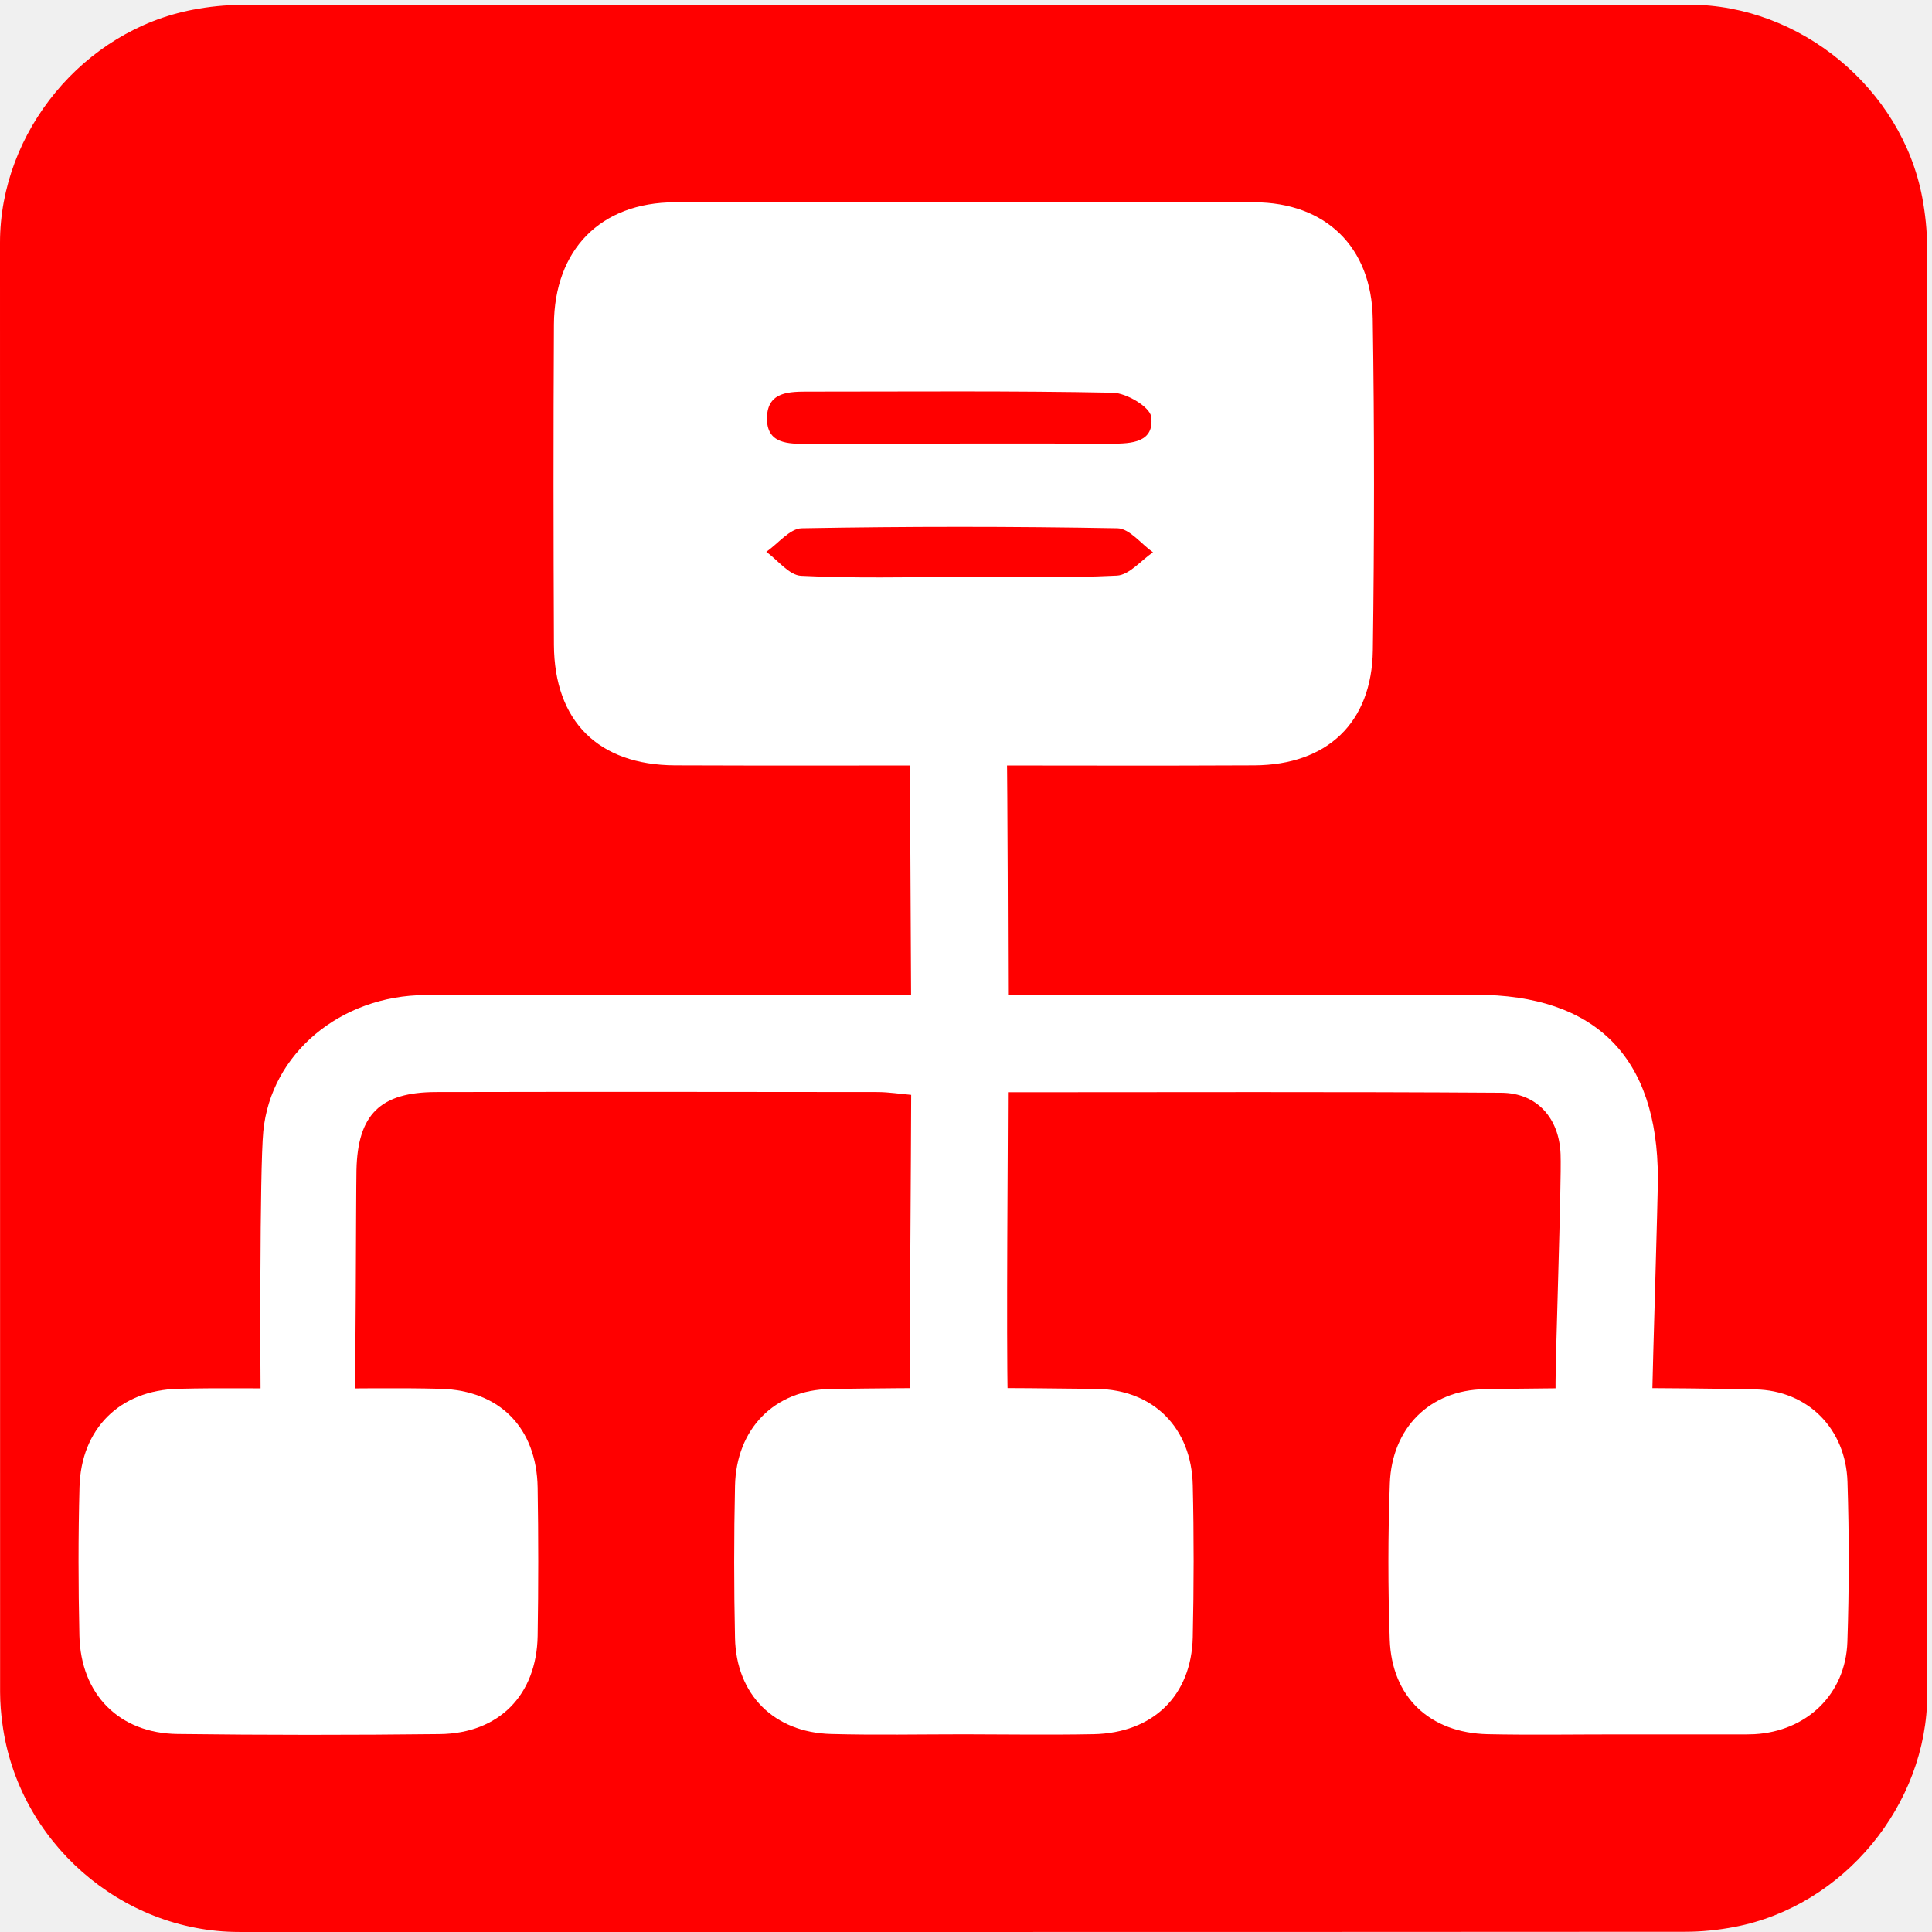
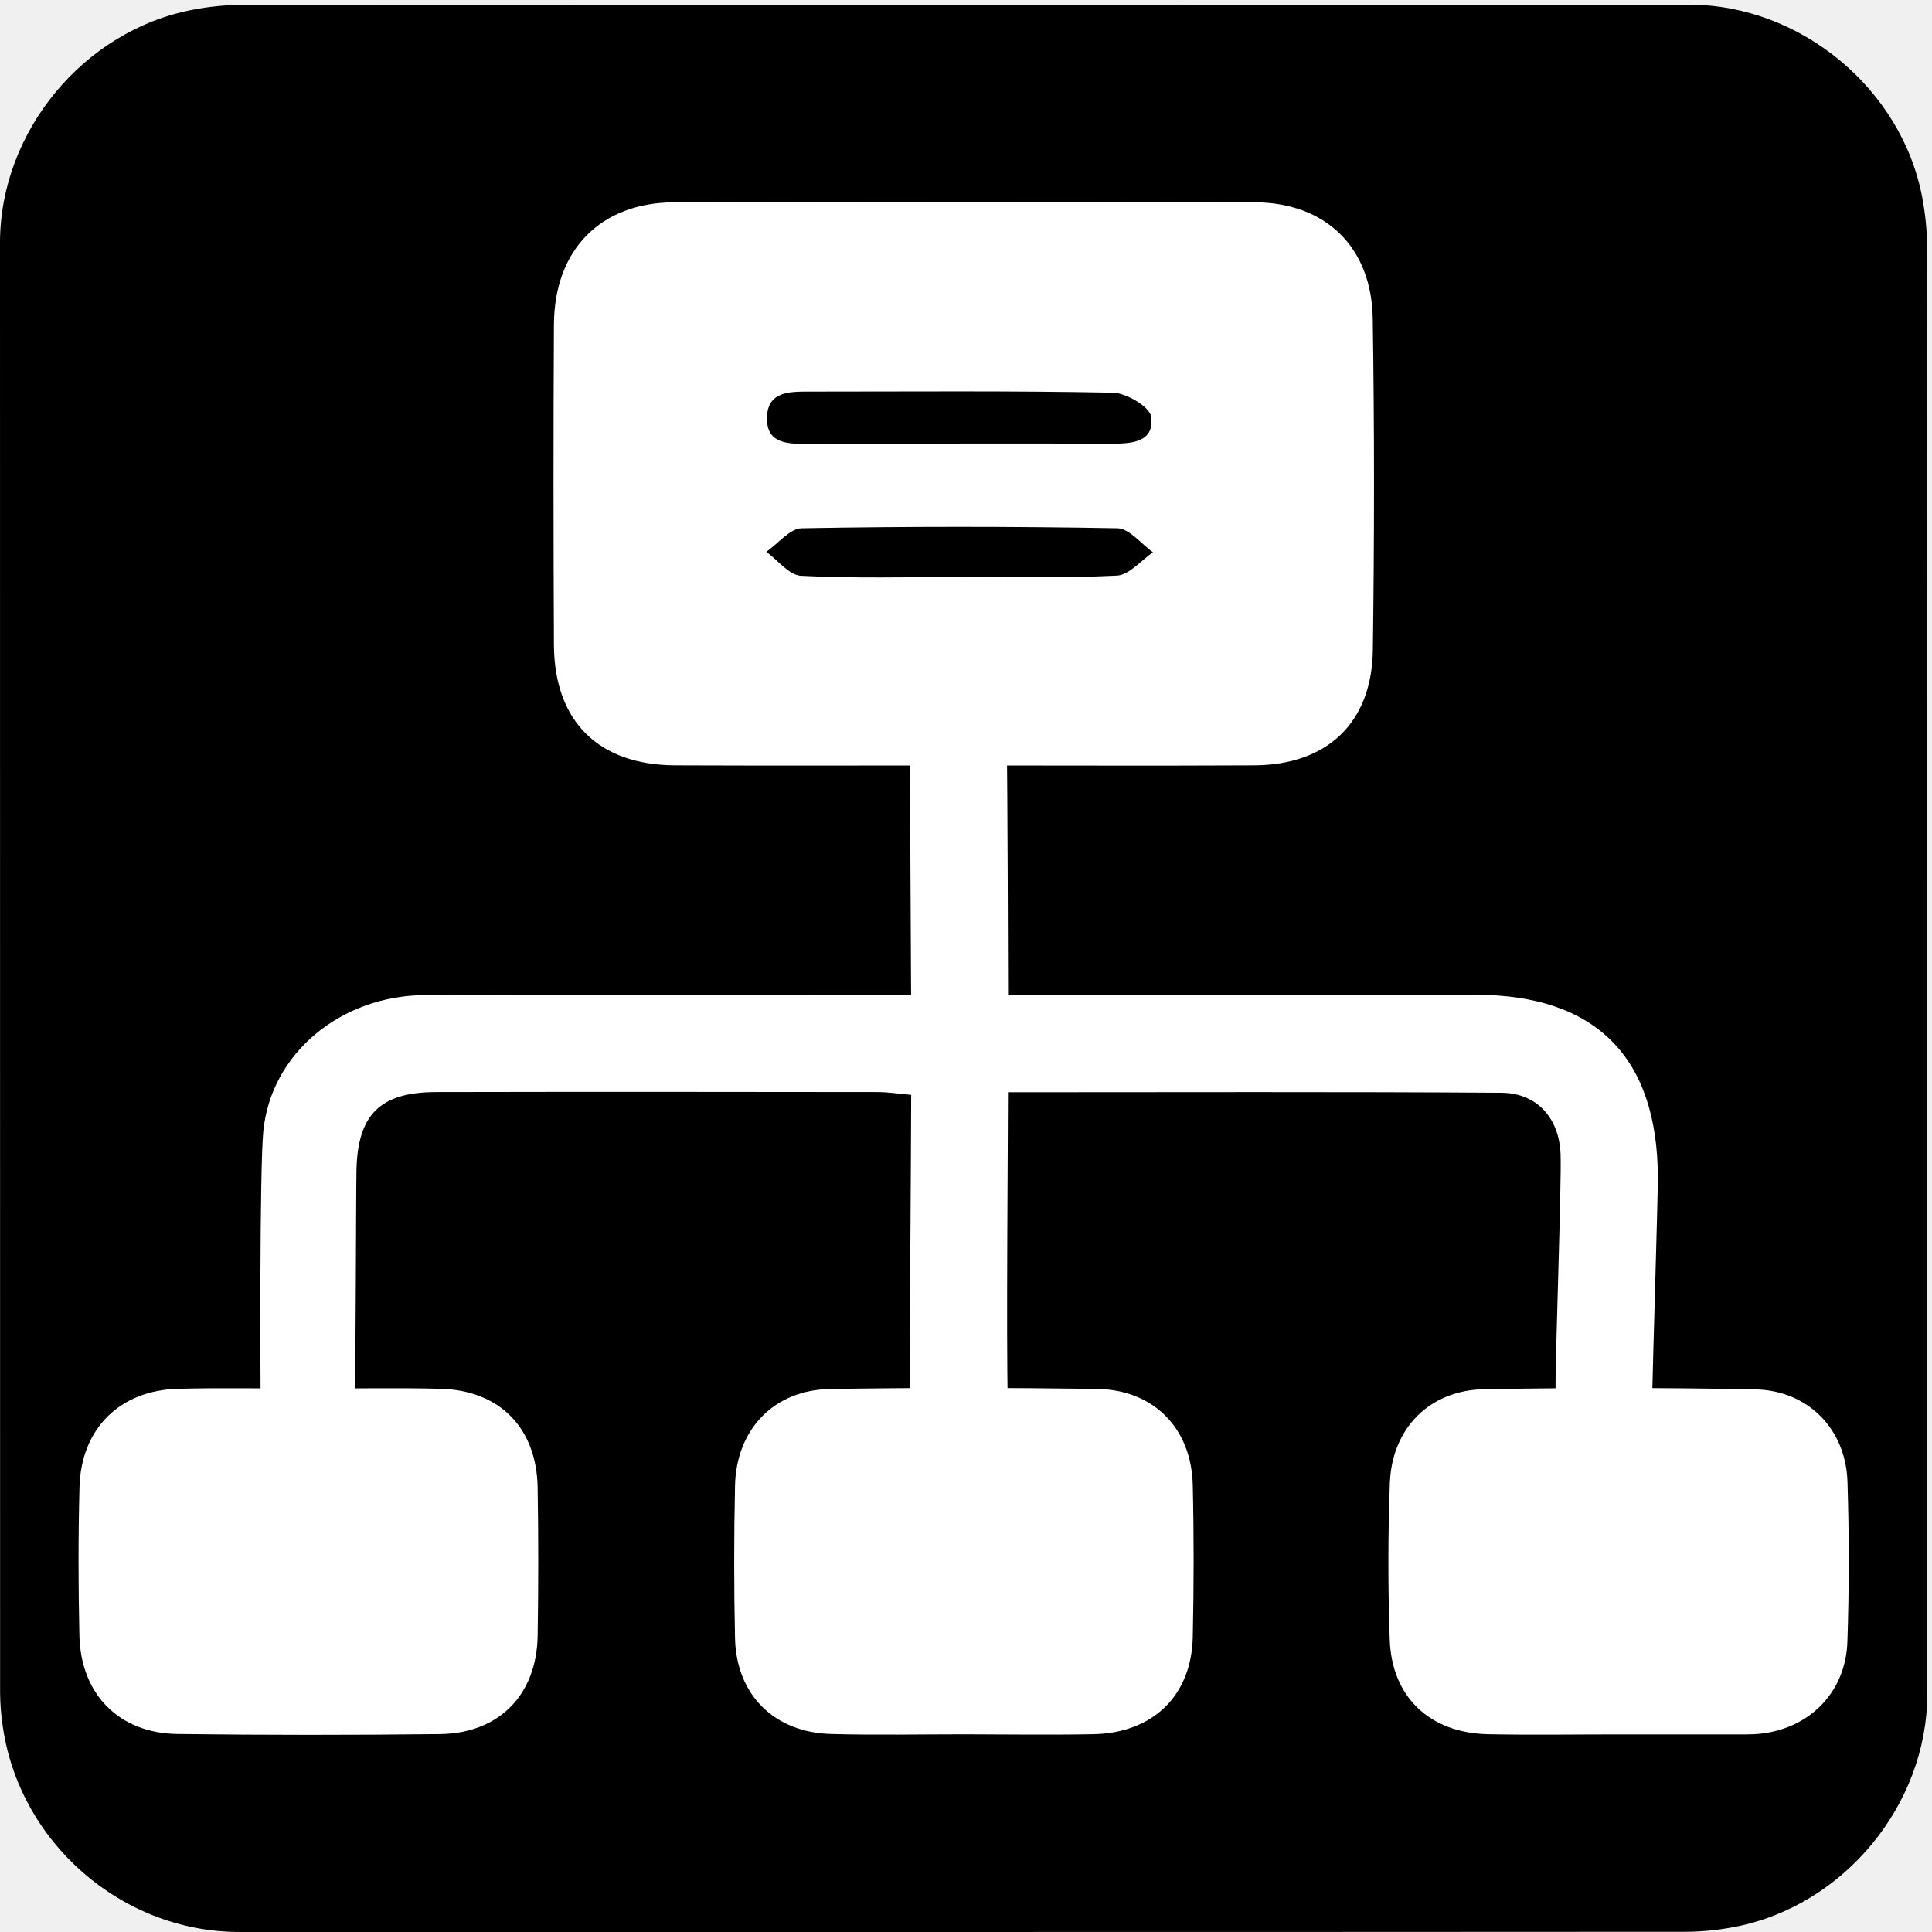
<svg xmlns="http://www.w3.org/2000/svg" id="network" viewBox="0 0 769 769" width="500" height="500" shape-rendering="geometricPrecision" text-rendering="geometricPrecision">
  <style>
    @keyframes packet_animation__to{0%,6.667%,90%,to{transform:translate(-51.09385px,385.658px)}13.333%,73.333%{transform:translate(-51.09385px,420.658px)}23.333%,36.667%{transform:translate(-104.8439px,420.658px)}24.333%{transform:translate(-111.6561px,422.5439px)}25.333%{transform:translate(-115.6943px,428.1328px)}30%{transform:translate(-115.8439px,460.658px)}34.667%{transform:translate(-115.6938px,428.133px)}35.667%{transform:translate(-111.6564px,422.543px)}53.333%,66.667%{transform:translate(2.65615px,420.658px)}54.333%,65.667%{transform:translate(10.65615px,424.158px)}55.333%,64.667%{transform:translate(12.90615px,428.158px)}60%{transform:translate(12.90615px,460.658px)}80%{transform:translate(-51.09385px,460.658px)}}#packet_animation{animation:packet_animation__to 3000ms linear infinite normal forwards}
  </style>
  <g id="background" transform="matrix(4 0 0 4 -885.96 -2361.09)">
-     <path id="square" d="M413.27 686.65v72.19c0 11.03-8.32 21.11-19.18 23.18-1.61.31-3.27.48-4.9.48-47.97.03-95.93.02-143.9.02-11.76 0-22.02-9.02-23.56-20.72a23.27 23.27 0 01-.23-3.12c-.01-48.09-.01-96.18-.01-144.26 0-11.03 8.32-21.12 19.18-23.18 1.61-.31 3.27-.48 4.9-.48 48.01-.02 96.02-.02 144.02-.02 11.03 0 21.13 8.33 23.18 19.18.3 1.61.48 3.27.48 4.9.03 23.94.02 47.89.02 71.83z" fill="#ff0000" stroke="none" stroke-width="1" />
+     <path id="square" d="M413.27 686.65v72.19c0 11.03-8.32 21.11-19.18 23.18-1.61.31-3.27.48-4.9.48-47.97.03-95.93.02-143.9.02-11.76 0-22.02-9.02-23.56-20.72a23.27 23.27 0 01-.23-3.12c-.01-48.09-.01-96.18-.01-144.26 0-11.03 8.32-21.12 19.18-23.18 1.61-.31 3.27-.48 4.9-.48 48.01-.02 96.02-.02 144.02-.02 11.03 0 21.13 8.33 23.18 19.18.3 1.61.48 3.27.48 4.9.03 23.94.02 47.89.02 71.83z" fill="#000000" stroke="none" stroke-width="1" />
  </g>
  <g id="network_top" transform="matrix(4 0 0 4 -885.959 -2361.09)">
    <g id="network_group">
      <path id="cable" d="M321.8 689.26h46.5c11.98 0 18.15 6.2 18.16 18.24 0 2.15-.52 18.994-.55 21.144-.05 3.18-1.72 5.12-4.85 5.1-3.16-.02-4.74-2.06-4.78-5.2-.04-2.91.61-20.514.5-23.414-.13-3.59-2.34-6.1-5.9-6.12-16.16-.11-32.31-.05-49.09-.05 0 4.96-.172 24.532-.022 30.42-.15 1.83-1.596 3.994-3.076 4.924-3.07 1.92-6.5-.57-6.61-4.53-.12-4.79.078-25.364.078-30.554-1.14-.1-2.22-.27-3.29-.28-14.66-.02-29.32-.03-43.98 0-5.57.01-7.81 2.23-7.93 7.78-.05 2.65-.068 21.84-.198 24.49-.14 2.91-1.97 4.4-4.71 4.37-2.74-.03-4.56-1.54-4.61-4.46-.06-3.91-.122-24.39.248-28.27.75-7.75 7.7-13.53 16.15-13.56 14.53-.07 29.07-.02 43.6-.02h4.71c0-2.69-.128-21.582-.108-24.052.03-3.12 1.52-5.06 4.71-5.29 2.91-.21 4.84 1.98 4.93 5.44.06 2.35.118 21.142.118 23.892z" fill="#FFF" stroke="none" stroke-width="1" />
      <g id="packet_animation" transform="translate(-51.094 385.658)">
-         <ellipse id="packet" rx="4.038" ry="4.013" transform="translate(367.872 273.628)" fill="#000" stroke="#000" stroke-width="1.138" stroke-linejoin="round" />
+         <ellipse id="packet" rx="4.038" ry="4.013" transform="translate(367.872 273.628)" fill="#808080" stroke="#000" stroke-width="1.138" stroke-linejoin="round" />
      </g>
      <path id="slave1" d="M382.43 762.86c-4.3 0-8.6.07-12.9-.02-5.77-.13-9.55-3.69-9.75-9.41-.18-5.18-.18-10.37.01-15.55.2-5.5 3.96-9.28 9.42-9.37 8.97-.15 17.96-.16 26.93.02 5.27.1 9.03 3.95 9.19 9.2.17 5.31.17 10.62-.01 15.93-.18 5.21-4.05 8.89-9.25 9.18-.25.01-.51.02-.76.02h-12.88z" fill="#FFF" stroke="none" stroke-width="1" />
      <path id="slave2" d="M252.45 728.45c4.29 0 8.58-.09 12.87.02 5.9.15 9.57 3.9 9.67 9.83.08 4.92.08 9.84 0 14.76-.1 5.88-3.85 9.7-9.73 9.77-8.7.1-17.41.1-26.11-.01-5.81-.07-9.63-3.95-9.76-9.8-.11-4.92-.12-9.84.01-14.76.15-5.82 4.01-9.65 9.82-9.79 4.4-.11 8.81-.02 13.23-.02z" fill="#FFF" stroke="none" stroke-width="1" />
      <path id="slave3" d="M317.43 762.85c-4.41 0-8.83.09-13.24-.03-5.67-.15-9.44-3.91-9.56-9.55-.11-5.04-.11-10.09 0-15.14.12-5.65 3.89-9.56 9.5-9.64 8.83-.14 17.66-.13 26.49-.01 5.68.08 9.43 3.91 9.56 9.57.12 5.04.11 10.09 0 15.14-.13 5.82-3.96 9.53-9.88 9.65-4.29.08-8.58.02-12.87.01z" fill="#FFF" stroke="none" stroke-width="1" />
      <path id="master" d="M317.48 666.44c-9.61 0-19.22.03-28.83-.01-7.62-.04-12-4.39-12.04-11.99-.05-10.62-.06-21.24 0-31.87.04-7.46 4.64-12.15 12.03-12.17 19.22-.05 38.44-.06 57.66 0 7.09.02 11.68 4.44 11.79 11.58.17 11 .16 22 .01 33-.1 7.22-4.55 11.41-11.79 11.45-9.61.05-19.22.01-28.83.01zm-.48-32.01v-.02c5.04 0 10.07-.01 15.11.01 1.99.01 4.27-.13 3.93-2.68-.13-.98-2.46-2.36-3.81-2.39-10.07-.2-20.14-.11-30.21-.11-1.95 0-4.15-.03-4.21 2.58-.06 2.65 2.11 2.63 4.09 2.62 5.03-.04 10.07-.01 15.1-.01zm.11 13.26v-.03c5.18 0 10.36.15 15.52-.11 1.23-.06 2.4-1.51 3.59-2.32-1.17-.83-2.33-2.36-3.52-2.39-10.47-.19-20.96-.19-31.43 0-1.19.02-2.35 1.53-3.53 2.34 1.15.83 2.27 2.33 3.46 2.39 5.3.27 10.61.12 15.91.12z" fill="#FFF" stroke="none" stroke-width="1" />
    </g>
  </g>
</svg>
